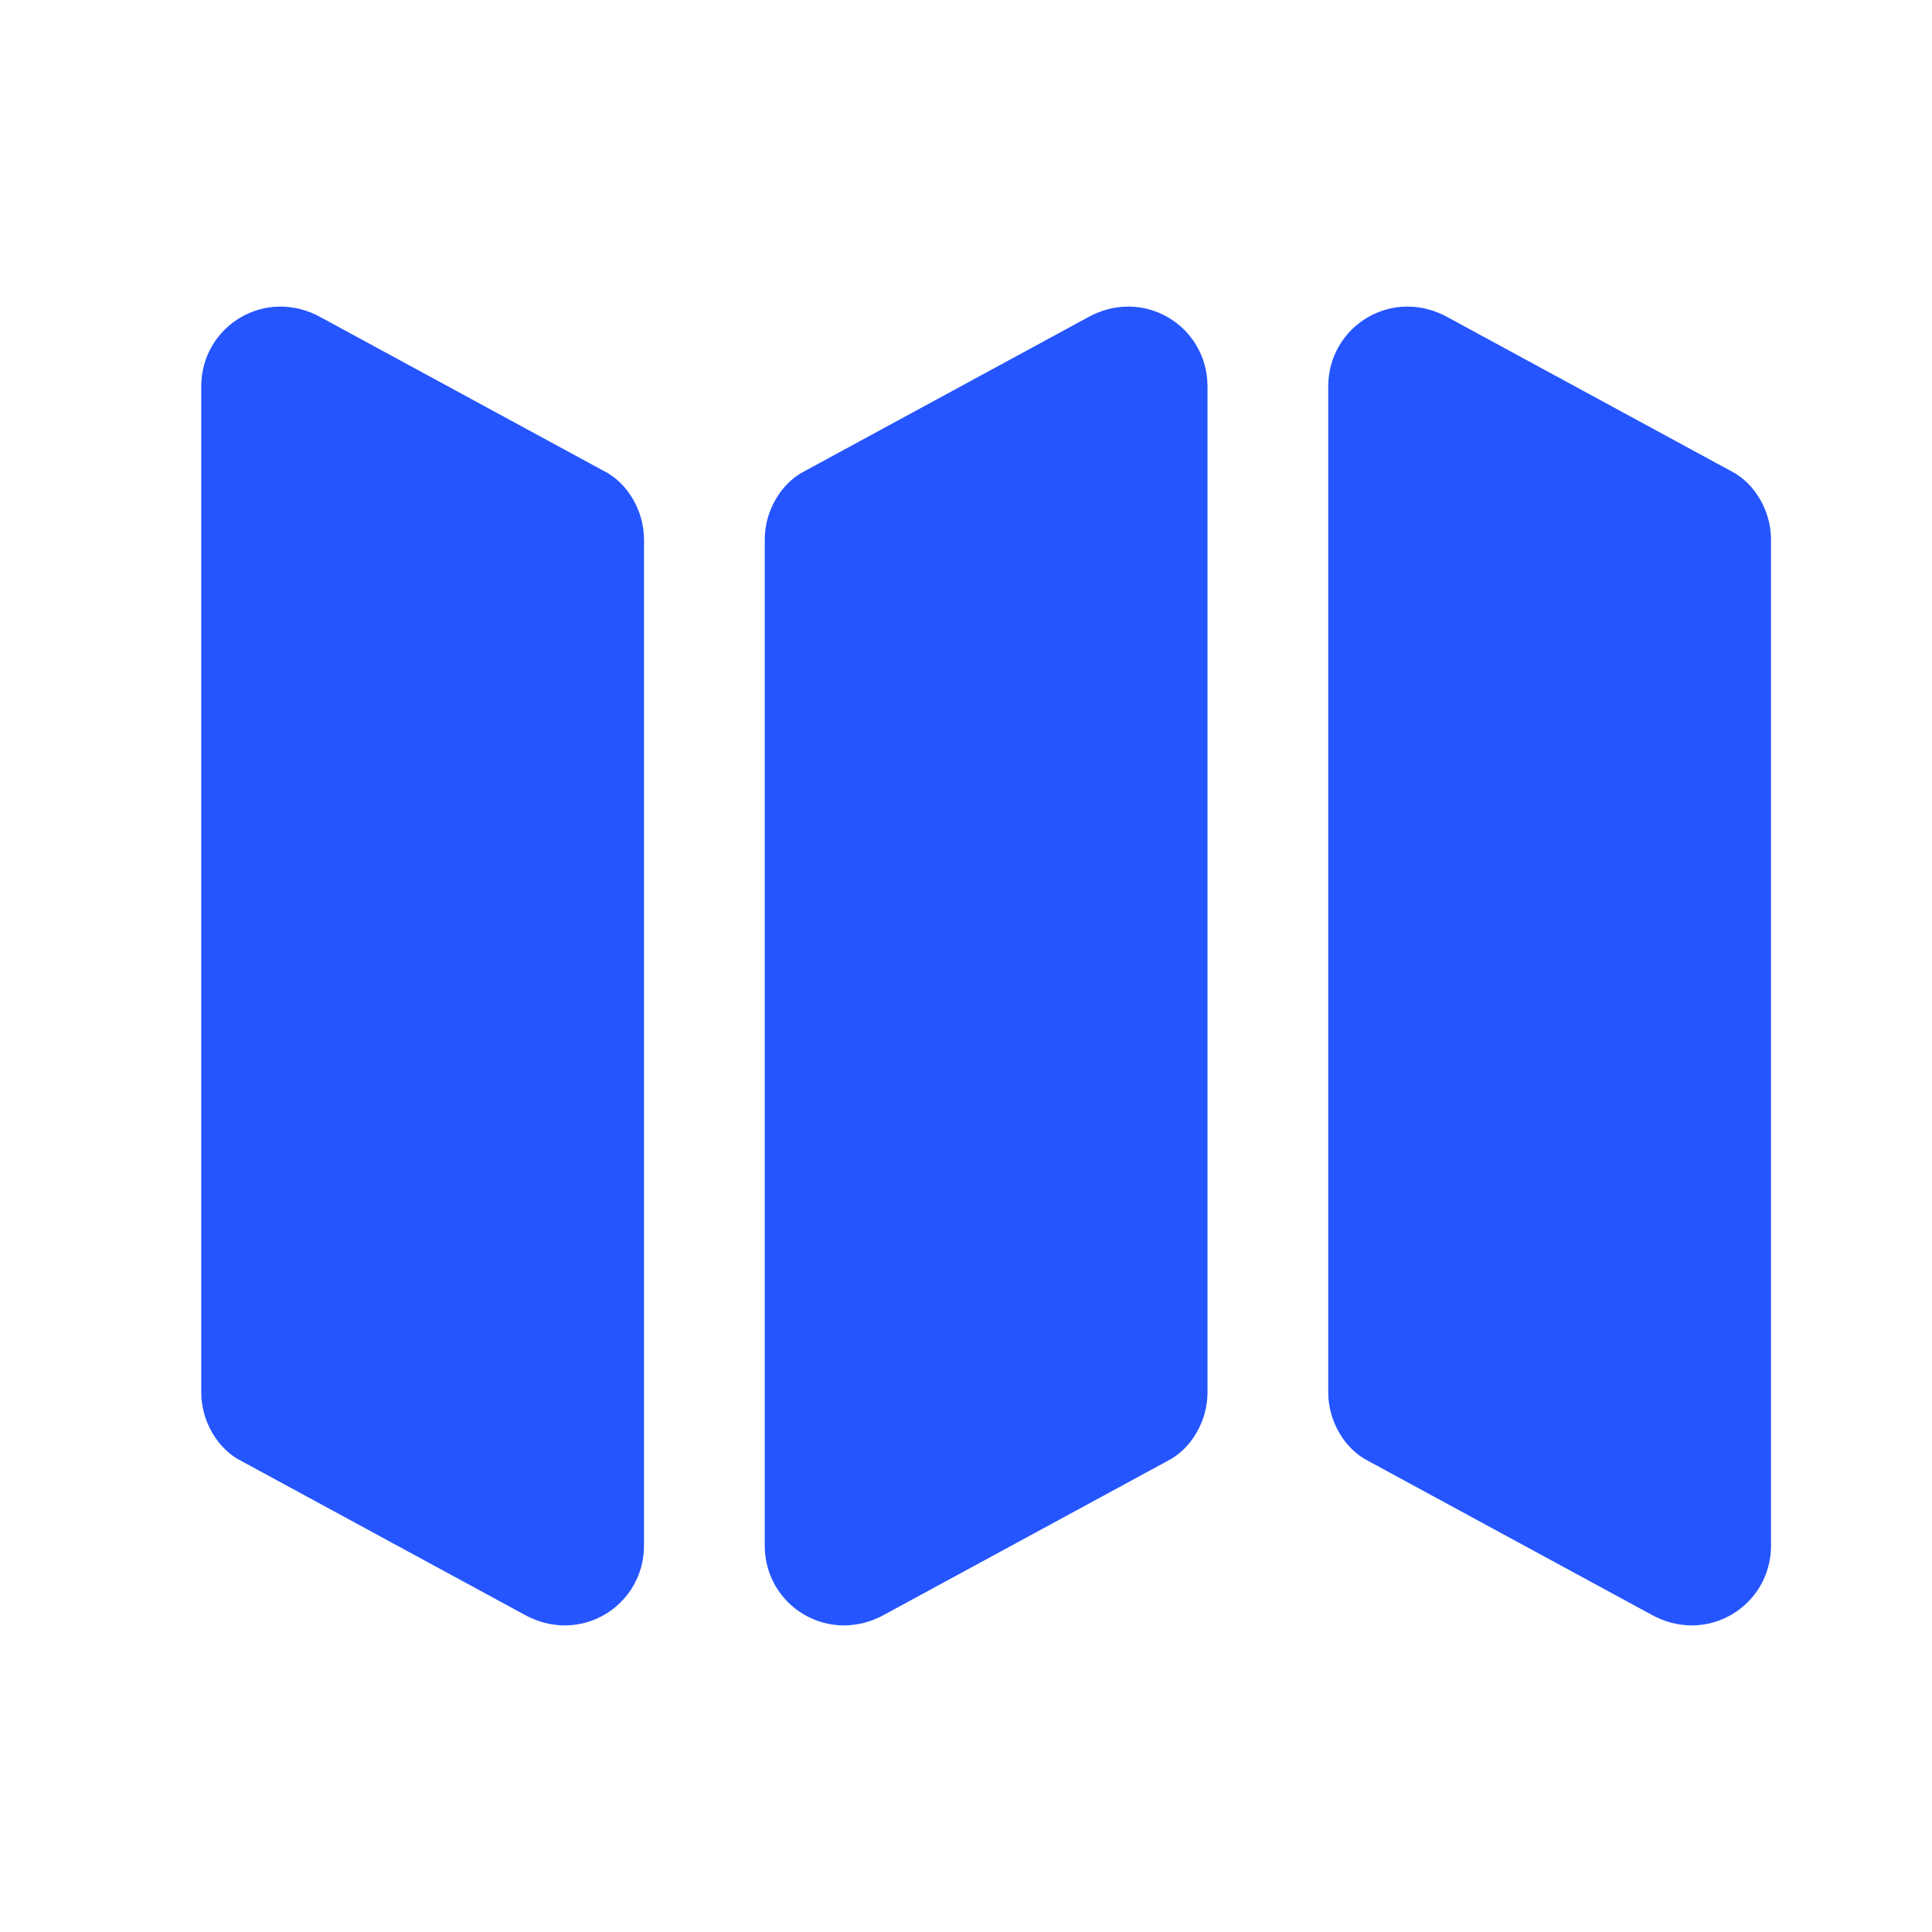
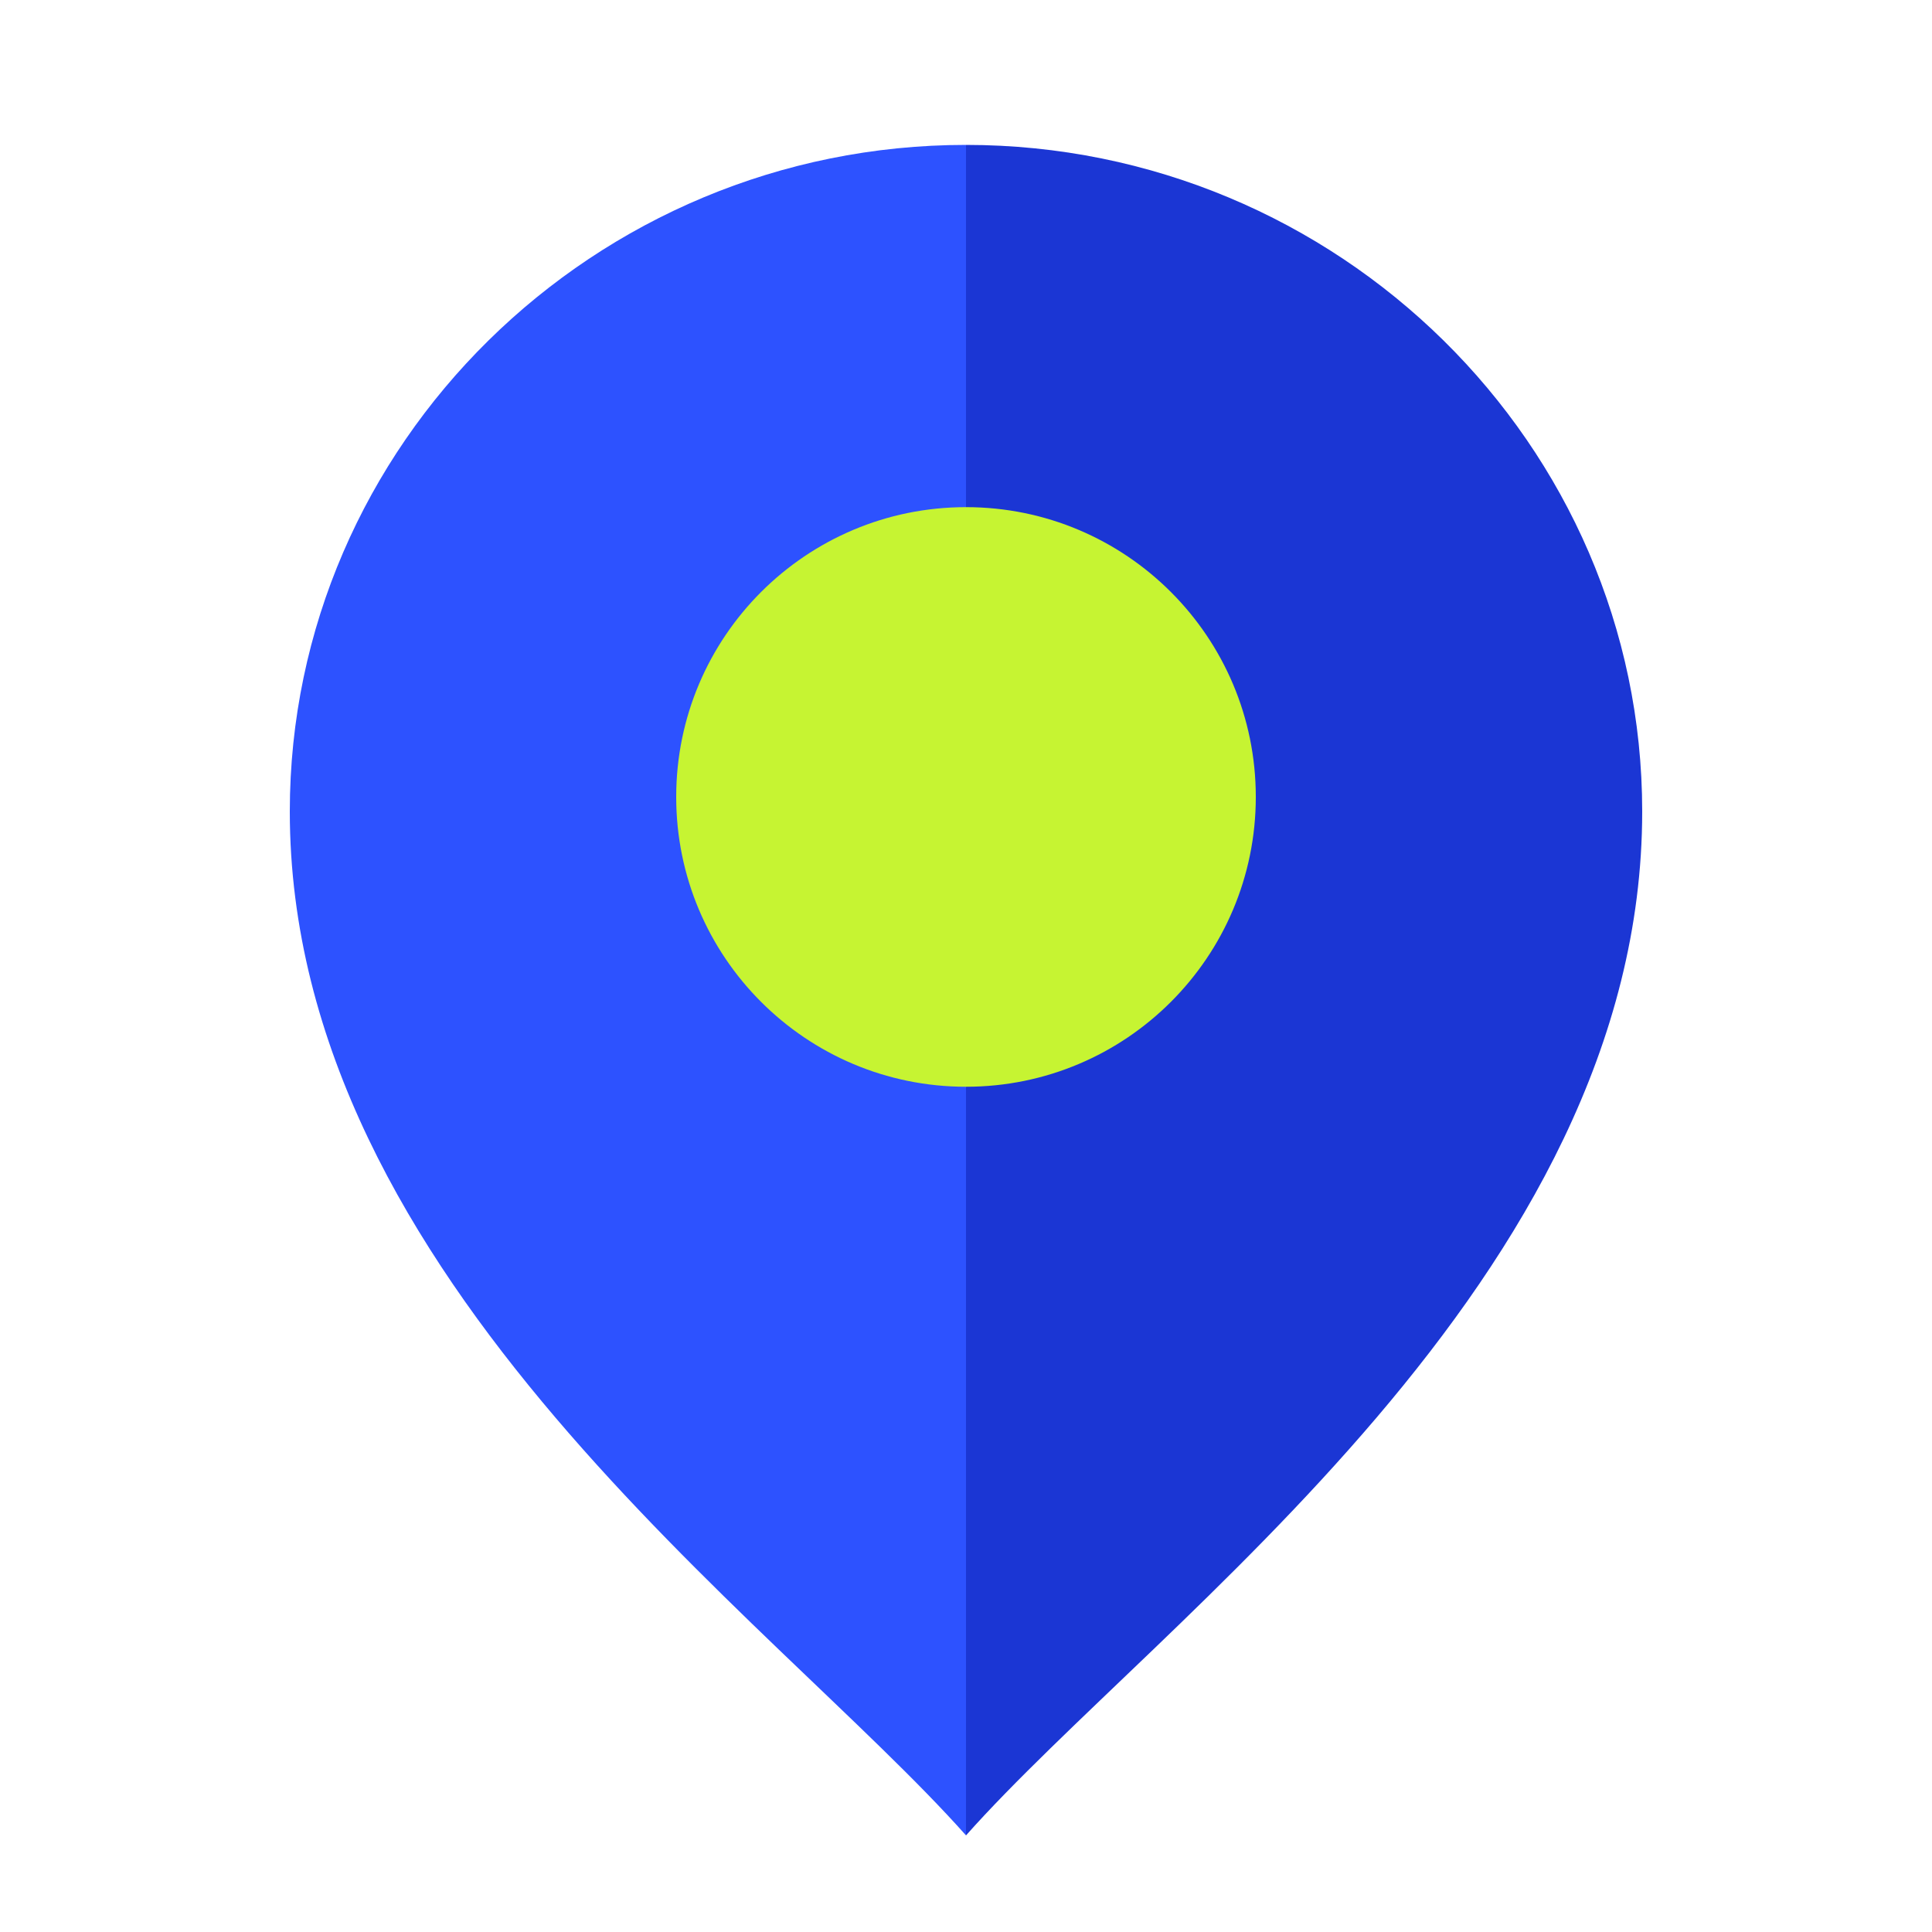
- <svg xmlns="http://www.w3.org/2000/svg" width="48" height="48" viewBox="0 0 48 48" fill="none">
-   <path fill="#2455FF" d="M5 9.6C5 8.1 6.6 7.1 8 7.9L15 11.7C15.6 12 16 12.7 16 13.4V38.4C16 39.9 14.4 40.9 13 40.1L6 36.3C5.4 36 5 35.3 5 34.6V9.6ZM19 13.4C19 12.7 19.4 12 20 11.7L27 7.9C28.4 7.1 30 8.1 30 9.6V34.6C30 35.3 29.6 36 29 36.3L22 40.1C20.6 40.9 19 39.9 19 38.4V13.4ZM33 9.6C33 8.1 34.6 7.1 36 7.9L43 11.7C43.6 12 44 12.7 44 13.4V38.4C44 39.9 42.4 40.9 41 40.1L34 36.3C33.4 36 33 35.3 33 34.6V9.6Z" />
+ <svg xmlns="http://www.w3.org/2000/svg" width="40" height="40" viewBox="0 0 40 40" fill="none">
+   <path d="M20 3C12.3 3 6 9.2 6 16.8 6 26.5 16 33.5 20 38Z" fill="#2D52FF" />
+   <path d="M20 3C27.7 3 34 9.2 34 16.8 34 26.5 24 33.5 20 38Z" fill="#1B36D4" />
+   <circle cx="20" cy="16.5" r="6" fill="#C6F432" />
</svg>
